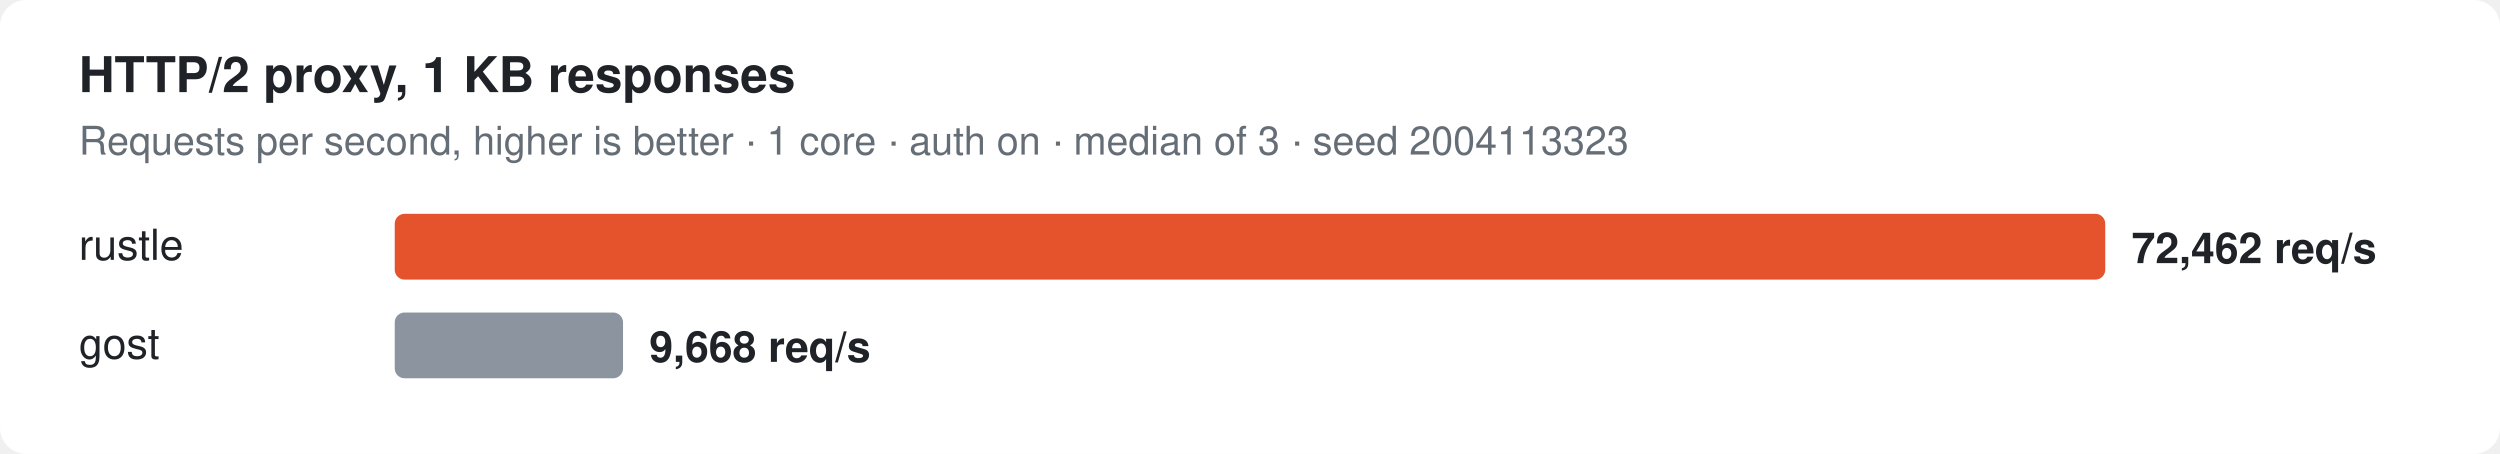
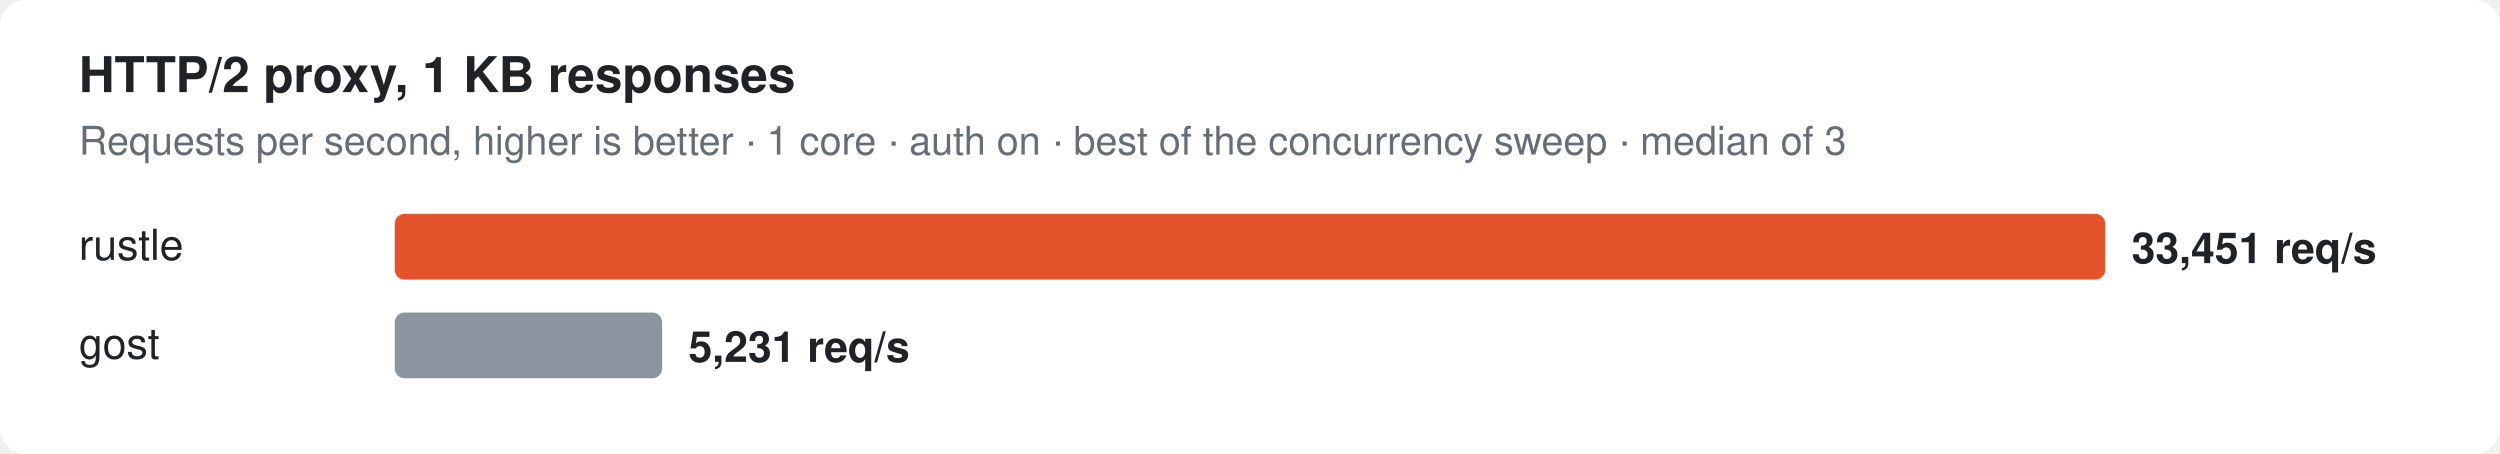
<svg xmlns="http://www.w3.org/2000/svg" width="760" height="138" viewBox="0 0 760 138" role="img" aria-label="HTTP/2 proxy, 1 KB responses">
  <style>
.bg{fill:#fff}.t{fill:#1f2328;font:600 15px -apple-system,Segoe UI,Helvetica,Arial,sans-serif}
.s{fill:#656d76;font:12px -apple-system,Segoe UI,Helvetica,Arial,sans-serif}
.l{fill:#1f2328;font:13px -apple-system,Segoe UI,Helvetica,Arial,sans-serif}
.v{fill:#1f2328;font:600 13px -apple-system,Segoe UI,Helvetica,Arial,sans-serif}
.o{fill:#8c959f}.r{fill:#e5532d}
@media (prefers-color-scheme:dark){.bg{fill:#0d1117}.t,.l,.v{fill:#e6edf3}.s{fill:#8b949e}.o{fill:#6e7681}.r{fill:#ff7b54}}
</style>
  <rect class="bg" width="760" height="138" rx="8" />
  <text class="t" x="24" y="28">HTTP/2 proxy, 1 KB responses</text>
-   <text class="s" x="24" y="47">Requests per second, higher is better · 1 core · auth on · median of 3 · seed 2004113323</text>
+   <text class="s" x="24" y="47">Requests per second, higher is better · 1 core · auth on · best of the concurrency sweep · median of 3</text>
  <text class="l" x="24" y="79">rustle</text>
  <rect class="r" x="120" y="65" width="520.0" height="20" rx="3" />
-   <text class="v" x="648.0" y="80">72,462 req/s</text>
+   <text class="v" x="648.0" y="80">33,451 req/s</text>
  <text class="l" x="24" y="109">gost</text>
-   <rect class="o" x="120" y="95" width="69.4" height="20" rx="3" />
-   <text class="v" x="197.4" y="110">9,668 req/s</text>
+   <rect class="o" x="120" y="95" width="81.3" height="20" rx="3" />
+   <text class="v" x="209.3" y="110">5,231 req/s</text>
</svg>
